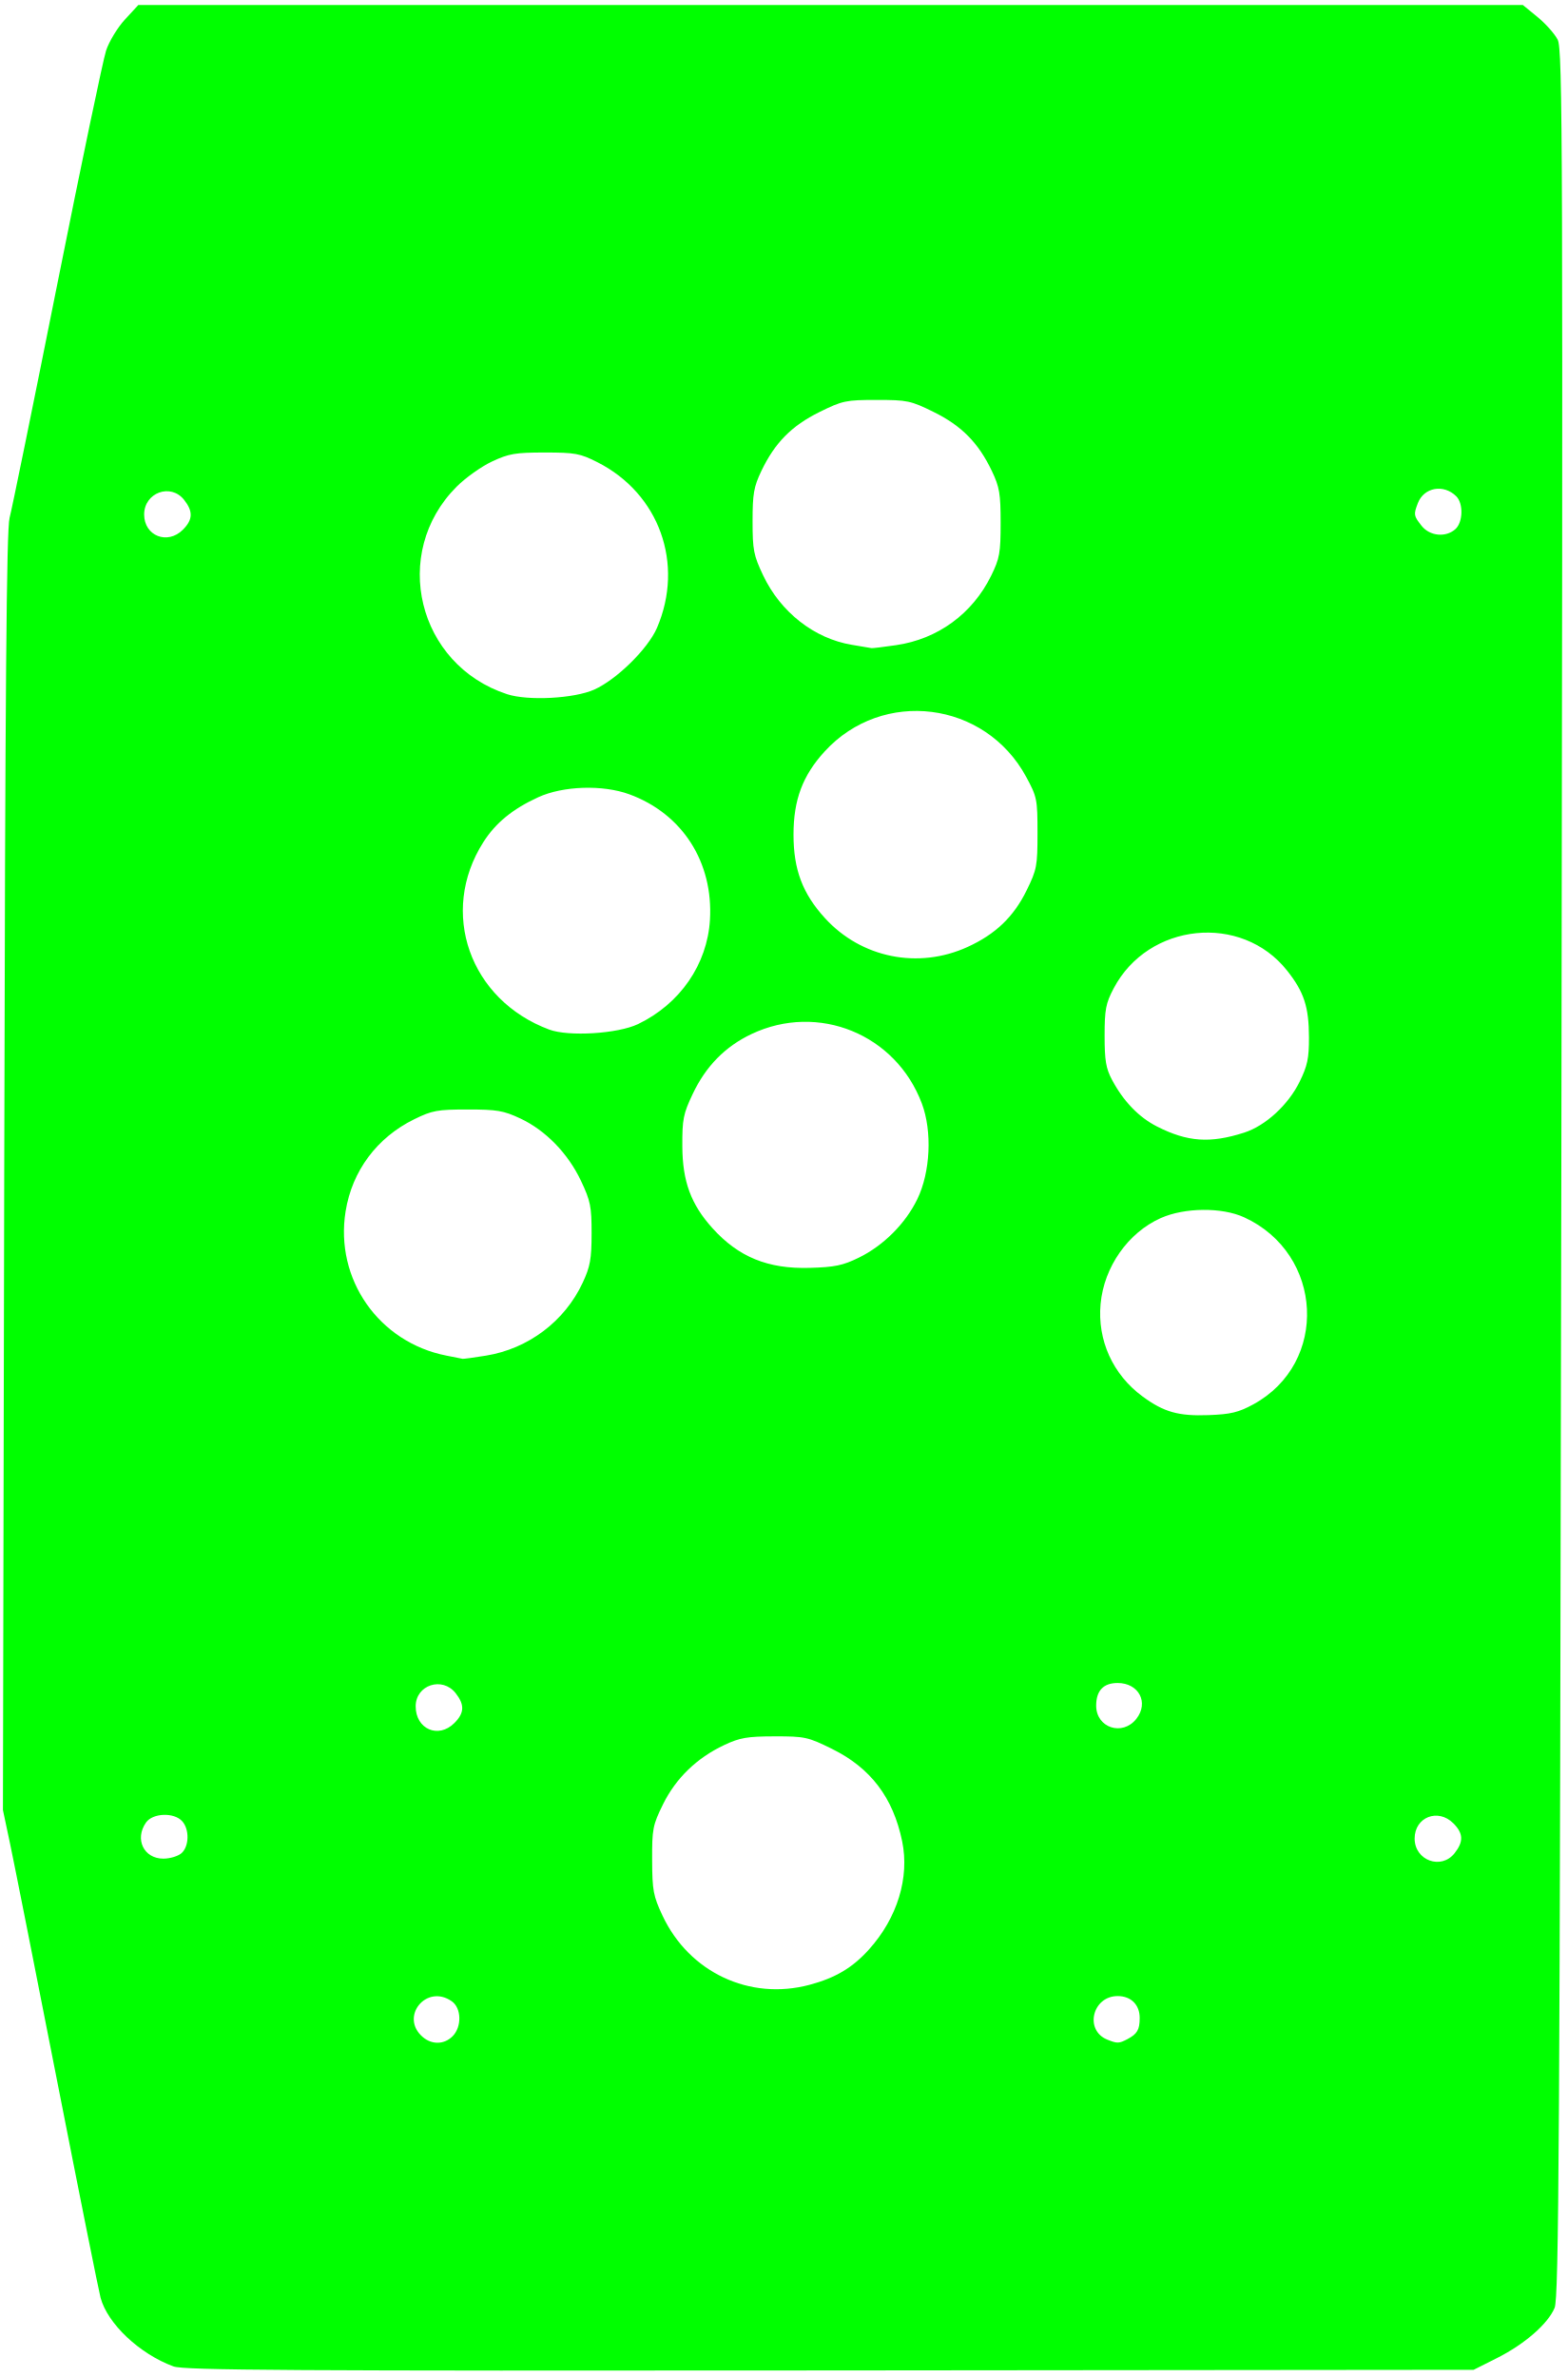
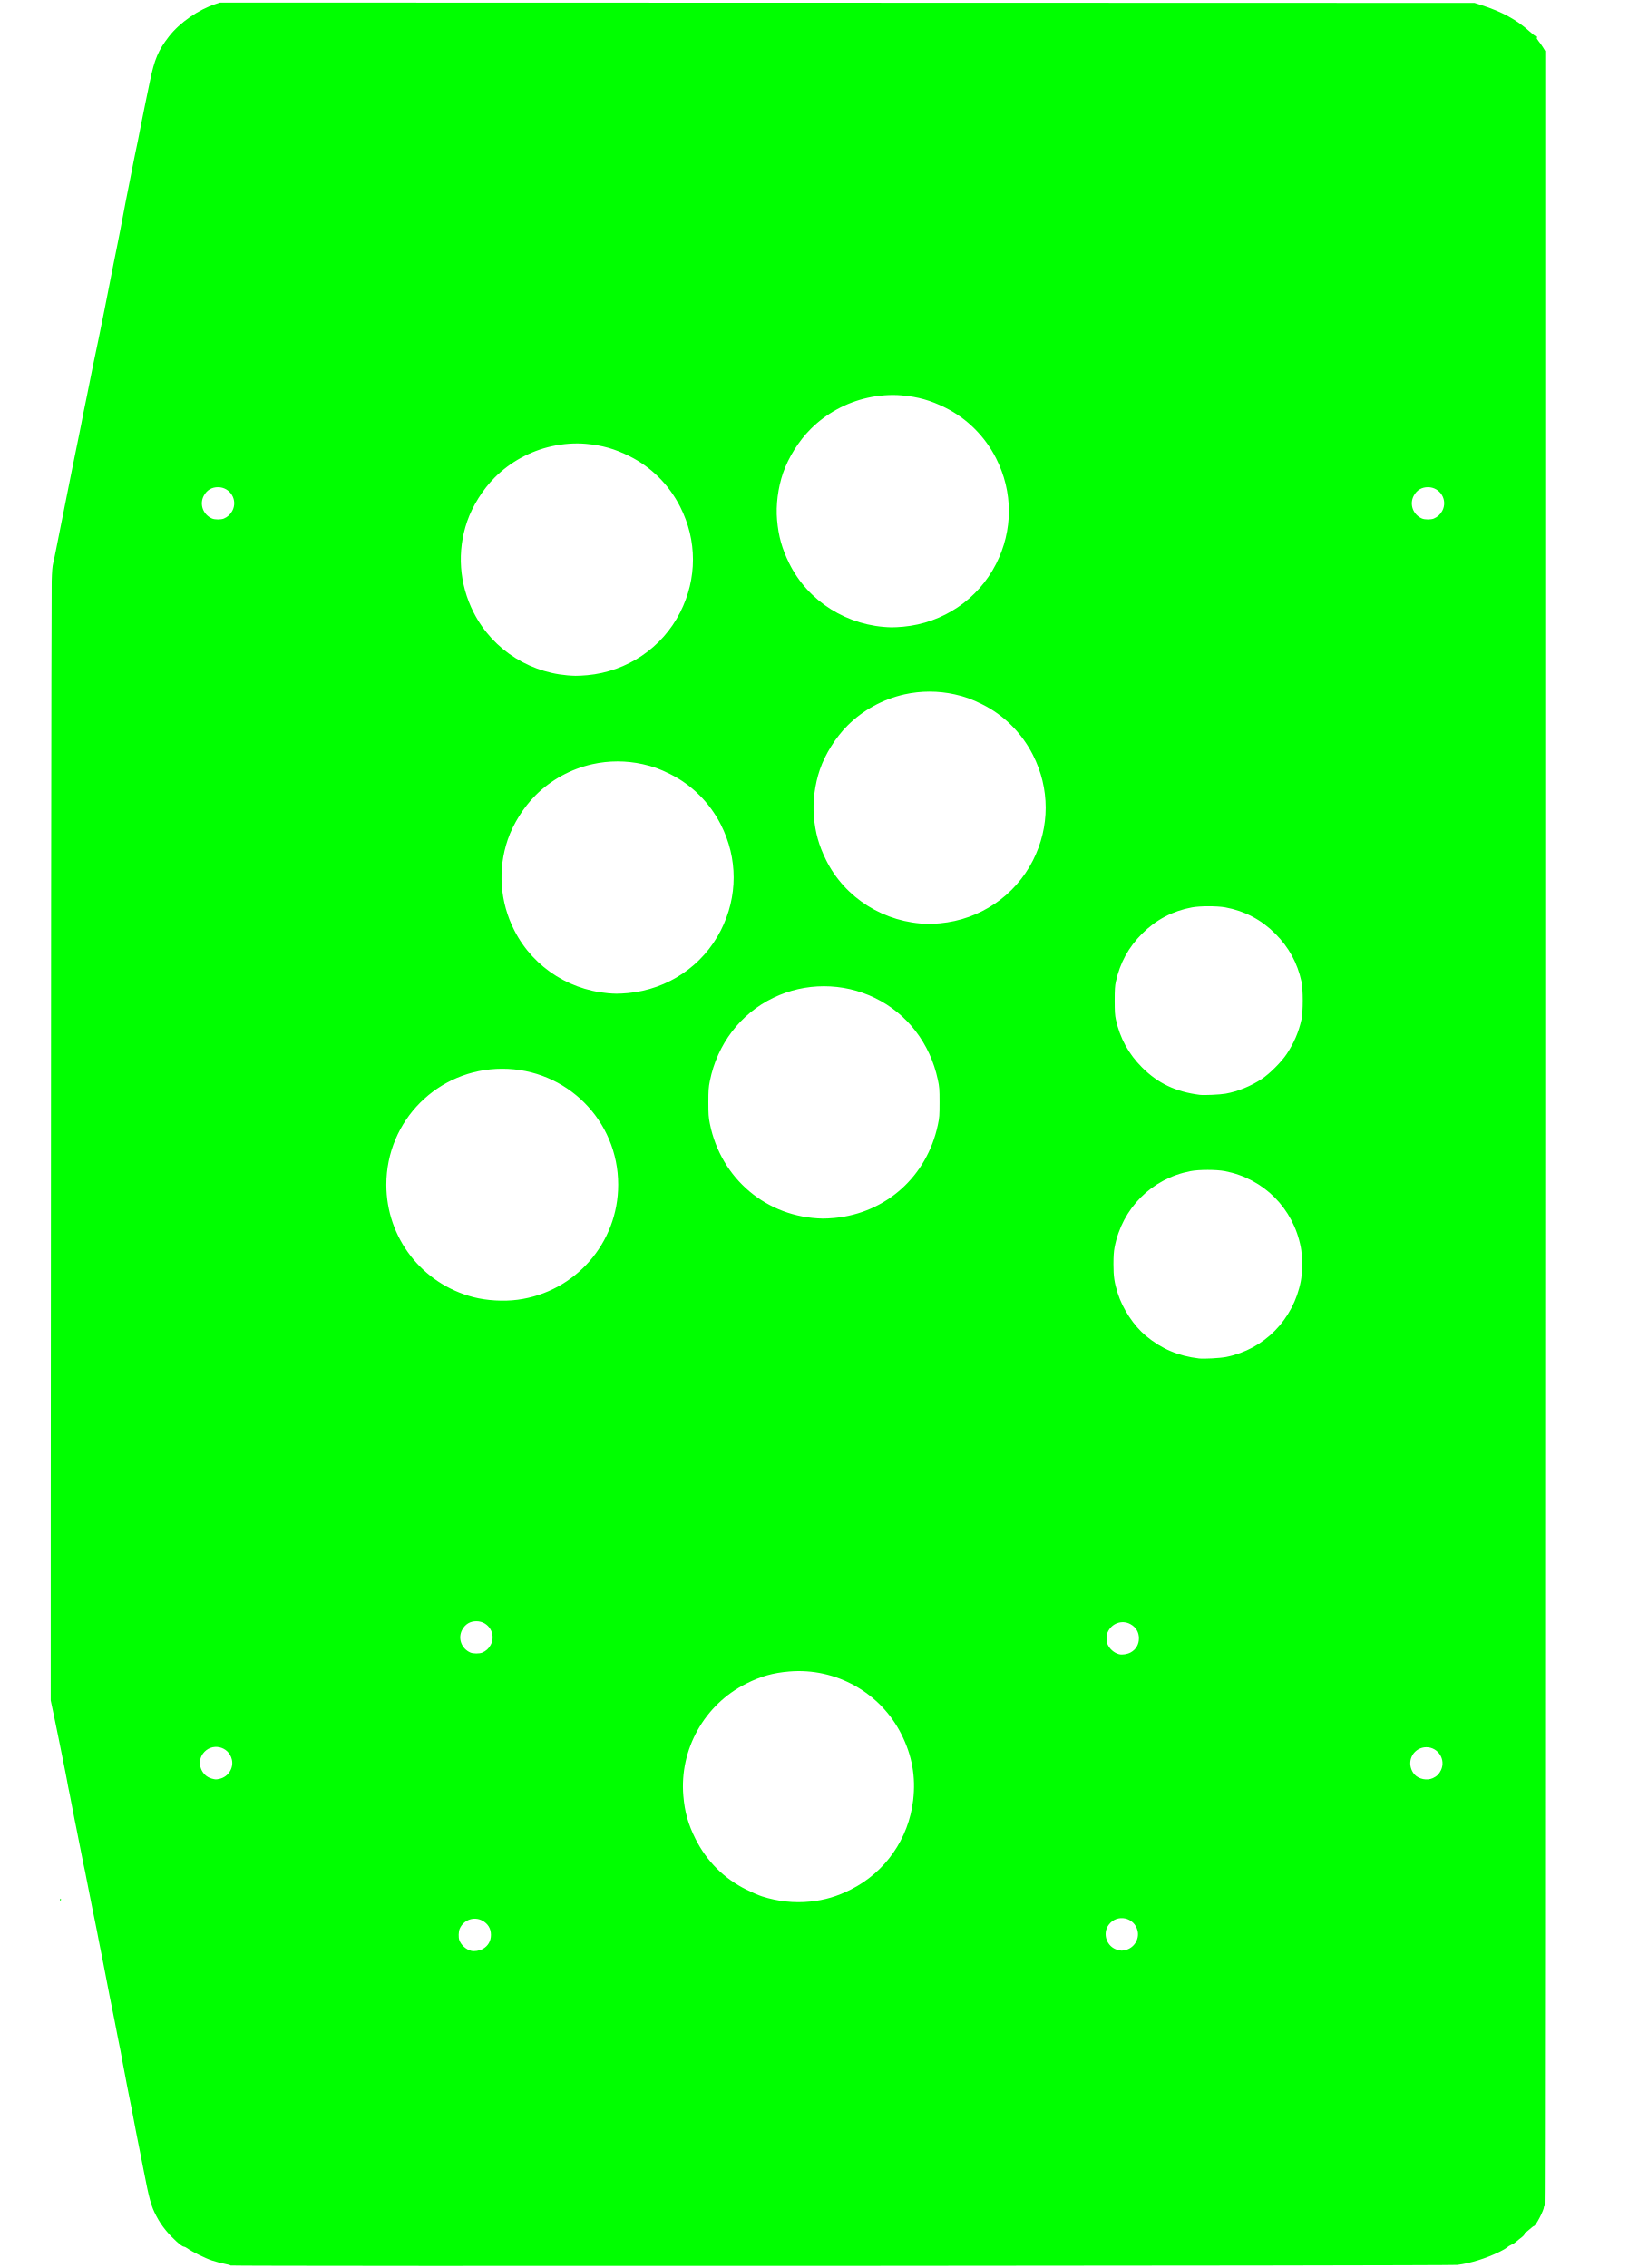
- <svg xmlns="http://www.w3.org/2000/svg" version="1.0" width="735.066" height="1114.961" viewBox="0 0 735.066 1114.961" preserveAspectRatio="xMidYMid" id="svg40">
-   <defs id="defs44" />
-   <path style="fill:#00ff00;fill-opacity:1;stroke:#000000;stroke-width:0;stroke-linecap:round;stroke-linejoin:round;paint-order:stroke fill markers" d="M 81.359,1109.996 C 65.446,1104.13 50.457,1090.001 47.161,1077.761 46.297,1074.554 37.141,1028.851 26.814,976.199 16.487,923.547 6.539,873.393 4.707,864.745 L 1.377,849.023 1.985,549.506 C 2.446,321.897 3.049,248.291 4.493,242.915 5.539,239.023 15.577,189.851 26.8,133.642 38.023,77.434 48.355,27.963 49.761,23.708 51.166,19.452 55.139,12.908 58.59,9.164 l 6.274,-6.806 H 389.567 714.27 l 6.868,5.628 c 3.778,3.095 8.026,7.867 9.441,10.604 2.373,4.588 2.507,46.024 1.722,531.72 -0.739,457.424 -1.154,527.465 -3.151,532.22 -3.167,7.539 -14.029,16.997 -27.052,23.557 l -10.923,5.502 -301.957,0.291 c -253.763,0.244 -302.899,-0.057 -307.859,-1.885 z M 212.256,955.15 c 4.406,-4.406 4.218,-13.22 -0.35,-16.42 -11.951,-8.371 -24.675,7.407 -13.559,16.813 4.309,3.646 10.032,3.484 13.909,-0.393 z m 316.521,1.337 c 4.584,-2.413 5.74,-4.388 5.769,-9.861 0.033,-6.252 -4.052,-10.344 -10.327,-10.344 -11.889,0 -15.722,16.059 -4.876,20.428 4.665,1.88 5.473,1.861 9.434,-0.224 z M 379.702,931.001 c 12.176,-3.253 20.157,-8.004 27.889,-16.604 13.279,-14.77 19.066,-33.661 15.54,-50.732 -4.229,-20.473 -14.767,-34.372 -32.826,-43.293 -11.393,-5.628 -12.812,-5.938 -27.037,-5.912 -12.847,0.024 -16.26,0.616 -23.66,4.104 -12.803,6.034 -22.635,15.566 -28.636,27.761 -4.821,9.799 -5.163,11.558 -5.101,26.253 0.06,14.201 0.539,16.756 4.863,25.97 12.491,26.615 40.855,39.962 68.966,32.453 z m 302.547,-61.751 c 4.279,-5.44 4.114,-9.295 -0.601,-14.01 -7.204,-7.204 -18.152,-2.893 -18.152,7.147 0,10.293 12.466,14.856 18.753,6.863 z M 85.172,869.218 c 3.583,-3.242 3.727,-11.146 0.273,-14.962 -3.838,-4.241 -13.813,-3.877 -16.962,0.619 -5.452,7.784 -1.056,16.945 8.131,16.945 3.126,0 6.977,-1.171 8.558,-2.602 z M 213.113,808.215 c 4.715,-4.715 4.88,-8.57 0.601,-14.01 -6.267,-7.968 -18.753,-3.862 -18.753,6.166 0,10.726 10.663,15.333 18.152,7.844 z m 319.859,-1.969 c 5.986,-7.61 1.178,-16.813 -8.784,-16.813 -6.669,0 -10.058,3.582 -10.058,10.632 0,10.412 12.332,14.457 18.842,6.18 z M 587.824,658.737 c 35.532,-19.339 33.004,-70.665 -4.322,-87.757 -10.408,-4.766 -27.929,-4.599 -39.07,0.372 -15.352,6.85 -26.608,22.886 -28.226,40.214 -1.591,17.041 5.719,33.191 19.666,43.448 9.988,7.345 16.847,9.288 30.948,8.765 10.394,-0.385 14.068,-1.267 21.004,-5.042 z M 227.925,635.88 c 19.849,-3.22 36.931,-16.101 45.372,-34.213 3.521,-7.555 4.161,-11.092 4.175,-23.073 0.016,-12.646 -0.513,-15.271 -4.966,-24.686 -6.116,-12.93 -16.614,-23.72 -28.496,-29.29 -7.835,-3.672 -10.925,-4.198 -24.679,-4.198 -14.19,0 -16.634,0.447 -25.071,4.59 -17.469,8.577 -29.11,24.207 -32.167,43.188 -5.123,31.808 15.581,61.432 47.295,67.673 3.739,0.736 7.152,1.41 7.584,1.498 0.432,0.088 5.361,-0.582 10.953,-1.489 z m 174.951,-45.995 c 11.531,-5.662 21.813,-15.965 27.373,-27.426 6.128,-12.633 7.034,-31.755 2.125,-44.841 -12.203,-32.53 -48.611,-47.385 -79.887,-32.594 -12.326,5.829 -21.423,15.093 -27.577,28.083 -4.444,9.381 -4.947,11.914 -4.883,24.608 0.083,16.459 4.047,27.21 14.159,38.403 12.213,13.519 25.981,19.143 45.515,18.595 11.842,-0.332 15.622,-1.12 23.174,-4.828 z m 180.702,-58.627 c 9.993,-3.212 20.64,-12.993 25.979,-23.865 3.66,-7.453 4.406,-10.995 4.378,-20.777 -0.042,-14.375 -2.301,-21.284 -10.247,-31.336 -21.383,-27.052 -65.112,-22.567 -81.363,8.344 -3.687,7.013 -4.235,9.886 -4.238,22.206 -0.003,11.661 0.619,15.318 3.533,20.789 5.311,9.97 12.579,17.491 21.057,21.787 14.316,7.254 24.91,7.993 40.902,2.853 z M 299.252,480.365 c 19.689,-9.461 32.49,-28.023 33.732,-48.912 1.61,-27.076 -12.969,-49.778 -37.81,-58.876 -12.489,-4.574 -31.038,-3.977 -42.73,1.375 -12.007,5.497 -19.992,12.035 -25.751,21.084 -20.899,32.839 -6.431,73.984 30.912,87.906 9.092,3.39 32.206,1.96 41.646,-2.577 z m 154.54,-36.171 c 13.12,-5.989 21.594,-14.099 27.698,-26.51 4.8,-9.758 5.125,-11.468 5.125,-26.952 0,-15.821 -0.23,-16.958 -5.344,-26.389 -19.287,-35.567 -67.33,-41.579 -94.52,-11.829 -10.313,11.284 -14.577,22.686 -14.577,38.979 0,16.42 4.25,27.68 14.807,39.232 17.022,18.624 43.723,24.007 66.81,13.469 z M 278.729,323.456 c 10.507,-4.703 25.202,-19.164 29.406,-28.937 12.936,-30.071 1.093,-63.006 -27.946,-77.718 -8.116,-4.112 -10.475,-4.546 -24.696,-4.546 -13.78,0 -16.837,0.522 -24.741,4.227 -4.96,2.325 -12.419,7.631 -16.576,11.792 -31.151,31.183 -18.391,83.63 23.686,97.352 9.815,3.201 31.433,2.053 40.867,-2.17 z m 141.514,-20.828 c 19.59,-2.833 35.867,-14.721 44.649,-32.611 3.96,-8.067 4.429,-10.686 4.429,-24.744 2.7e-4,-13.727 -0.524,-16.82 -4.127,-24.37 -6.291,-13.179 -14.159,-21.164 -27.208,-27.614 -10.849,-5.362 -12.396,-5.69 -26.838,-5.69 -14.442,0 -15.99,0.328 -26.838,5.69 -13.049,6.449 -20.917,14.434 -27.208,27.614 -3.559,7.456 -4.128,10.705 -4.128,23.584 0,13.498 0.478,15.945 4.96,25.406 8.178,17.261 23.995,29.643 41.602,32.567 4.657,0.773 8.821,1.475 9.253,1.559 0.432,0.084 5.587,-0.541 11.454,-1.39 z M 85.76,248.489 c 4.715,-4.715 4.88,-8.57 0.601,-14.01 -6.287,-7.993 -18.753,-3.43 -18.753,6.863 0,10.04 10.949,14.35 18.153,7.147 z m 596.872,-0.315 c 3.553,-3.215 3.785,-11.986 0.407,-15.364 -5.909,-5.909 -15.205,-4.246 -18.046,3.228 -2.042,5.37 -1.959,5.866 1.762,10.596 3.825,4.863 11.395,5.598 15.878,1.541 z" id="path3637" />
+ <svg xmlns="http://www.w3.org/2000/svg" version="1.1" id="svg2" width="816" height="1123.2" viewBox="0 0 816 1123.2">
+   <defs id="defs6" />
+   <g id="g8">
+     <path style="fill:#00ff00;stroke-width:0.32" d="m 114.24,1121.961 c 0,-0.154 -1.31,-0.519 -2.911,-0.812 -1.601,-0.293 -4.445,-1.043 -6.32,-1.667 -3.35,-1.114 -10.024,-4.411 -12.192,-6.023 -0.606,-0.451 -1.399,-0.819 -1.762,-0.819 -1.042,0 -5.944,-4.437 -8.839,-8 -2.074,-2.552 -3.241,-4.31 -4.781,-7.2 -2.537,-4.761 -3.519,-8.289 -6.236,-22.4 -0.779,-4.048 -1.559,-8.008 -1.732,-8.8 -0.173,-0.792 -0.401,-1.944 -0.506,-2.56 -0.105,-0.616 -0.394,-2.056 -0.642,-3.2 -0.248,-1.144 -0.758,-3.736 -1.134,-5.76 -1.381,-7.438 -2.901,-15.255 -3.36,-17.28 -0.26,-1.144 -0.684,-3.304 -0.944,-4.8 -0.26,-1.496 -0.693,-3.8 -0.963,-5.12 -0.27,-1.32 -0.698,-3.552 -0.952,-4.96 -1.136,-6.314 -1.443,-7.921 -2.236,-11.68 -0.464,-2.2 -1.054,-5.224 -1.311,-6.72 -0.257,-1.496 -0.606,-3.296 -0.774,-4 -0.251,-1.05 -1.897,-9.237 -2.477,-12.32 -1.209,-6.43 -4.804,-24.815 -5.193,-26.56 -0.177,-0.792 -0.62,-3.096 -0.986,-5.12 -0.366,-2.024 -0.88,-4.58 -1.143,-5.68 -0.263,-1.1 -0.681,-3.116 -0.929,-4.48 -0.248,-1.364 -1.023,-5.288 -1.722,-8.72 -0.699,-3.432 -1.426,-7.104 -1.615,-8.16 -0.189,-1.056 -0.413,-2.208 -0.497,-2.56 -0.359,-1.507 -0.838,-3.833 -1.779,-8.64 -0.551,-2.816 -1.279,-6.488 -1.618,-8.16 -0.339,-1.672 -0.694,-3.472 -0.789,-4 -0.095,-0.528 -0.532,-2.688 -0.972,-4.8 -0.439,-2.112 -1,-4.992 -1.245,-6.4 -0.245,-1.408 -0.743,-3.982 -1.106,-5.721 -0.779,-3.731 -0.844,-4.065 -1.444,-7.399 -0.253,-1.408 -0.615,-3.28 -0.805,-4.16 -0.542,-2.515 -2.899,-14.244 -3.183,-15.84 -0.141,-0.792 -1.105,-5.472 -2.141,-10.4 L 25.12,842.08 25.134,747.52 c 0.027,-191.395 0.298,-453.153 0.475,-459.68 0.13,-4.791 0.342,-7.363 0.739,-8.96 0.306,-1.232 1.047,-4.76 1.645,-7.84 0.598,-3.08 1.948,-9.848 3,-15.04 1.052,-5.192 2.505,-12.464 3.229,-16.16 0.724,-3.696 1.516,-7.656 1.76,-8.8 0.244,-1.144 0.742,-3.592 1.108,-5.44 0.366,-1.848 1.117,-5.52 1.669,-8.16 0.552,-2.64 1.192,-5.808 1.423,-7.04 0.785,-4.201 1.412,-7.357 2.065,-10.4 0.359,-1.672 0.801,-3.832 0.983,-4.8 0.877,-4.671 4.977,-24.697 5.569,-27.2 0.471,-1.99 4.89,-24.177 7.362,-36.96 0.647,-3.344 1.448,-7.304 1.78,-8.8 0.332,-1.496 1.114,-5.456 1.738,-8.8 1.733,-9.285 3.605,-18.953 4.802,-24.8 0.595,-2.904 1.314,-6.576 1.598,-8.16 0.284,-1.584 0.647,-3.384 0.806,-4 0.308,-1.189 2.293,-11.015 3.039,-15.04 0.245,-1.32 1.086,-5.496 1.869,-9.28 0.784,-3.784 1.887,-9.112 2.452,-11.84 2.281,-11.015 4.17,-15.466 9.439,-22.24 5.346,-6.874 14.592,-13.298 23.2,-16.119 L 108.968,1.278 419.684,1.359 730.4,1.44 l 3.259,1.048 c 10.388,3.34 17.653,7.303 24.082,13.136 1.392,1.263 2.749,2.296 3.015,2.296 0.616,0 0.959,0.53 0.519,0.802 -0.2,0.124 0.159,0.807 0.896,1.702 0.677,0.822 1.689,2.254 2.249,3.18 L 765.44,25.29 V 558.885 c 0,355.517 -0.107,533.595 -0.32,533.595 -0.176,0 -0.32,0.198 -0.32,0.441 0,1.643 -4.079,9.479 -4.934,9.479 -0.218,0 -1.177,0.719 -2.131,1.598 -0.954,0.879 -1.914,1.599 -2.134,1.6 -0.22,0 -0.4,0.264 -0.4,0.584 0,0.601 -0.526,1.141 -2.709,2.783 -0.698,0.525 -1.535,1.216 -1.86,1.534 -0.325,0.319 -1.205,0.844 -1.957,1.166 -0.752,0.322 -1.748,0.939 -2.214,1.371 -0.466,0.432 -2.103,1.393 -3.637,2.136 -6.91,3.347 -14.446,5.685 -20.927,6.494 -3.671,0.458 -607.656,0.751 -607.656,0.294 z M 239.117,965.207 c 2.61,-1.421 4.083,-3.934 4.083,-6.967 0,-3.097 -1.471,-5.545 -4.239,-7.053 -4.182,-2.279 -9.399,-0.381 -11.271,4.1 -0.565,1.353 -0.644,4.259 -0.152,5.572 0.927,2.471 3.305,4.605 5.848,5.249 1.579,0.4 4.056,0.011 5.73,-0.901 z M 557.44,965.736 c 4.231,-0.963 7.003,-5.272 6.077,-9.447 -1.519,-6.851 -10.265,-8.663 -14.382,-2.98 -3.194,4.409 -0.872,10.903 4.407,12.324 1.862,0.501 2.118,0.508 3.897,0.103 z M 401.326,941.743 c 7.183,-0.731 13.346,-2.555 20.107,-5.951 17.106,-8.59 28.661,-25.14 30.897,-44.251 1.356,-11.596 -0.514,-22.092 -5.818,-32.655 -10.384,-20.679 -32.507,-33.067 -55.552,-31.108 -8.073,0.686 -14.107,2.39 -21.353,6.029 -20.679,10.384 -33.067,32.507 -31.108,55.552 0.686,8.073 2.39,14.107 6.029,21.353 5.565,11.082 14.128,19.613 25.232,25.135 2.64,1.313 6.111,2.809 7.712,3.324 7.806,2.511 15.882,3.381 23.854,2.57 z M 108.8,880.936 c 4.231,-0.963 7.003,-5.272 6.077,-9.447 -1.519,-6.851 -10.265,-8.663 -14.382,-2.98 -3.194,4.409 -0.872,10.903 4.407,12.324 1.862,0.501 2.118,0.508 3.897,0.103 z m 600.96,-0.322 c 1.934,-0.875 3.128,-2.051 4.037,-3.974 2.487,-5.261 -1.397,-11.354 -7.237,-11.354 -4.433,0 -7.986,3.557 -7.986,7.994 0,1.995 0.835,4.139 2.165,5.56 2.148,2.296 6.135,3.08 9.021,1.774 z M 560.077,818.327 c 2.61,-1.421 4.083,-3.934 4.083,-6.967 0,-3.097 -1.471,-5.545 -4.239,-7.053 -4.188,-2.283 -9.408,-0.359 -11.298,4.163 -0.543,1.299 -0.609,4.22 -0.126,5.509 0.927,2.471 3.305,4.605 5.848,5.249 1.579,0.4 4.056,0.011 5.73,-0.901 z m -321.187,0.089 c 1.836,-0.767 3.196,-2 4.163,-3.775 C 245.947,809.333 242.077,802.88 236,802.88 c -3.134,0 -5.52,1.425 -7.033,4.202 -2.287,4.195 -0.428,9.365 4.071,11.32 1.363,0.593 4.451,0.6 5.853,0.014 z M 607.371,672.03 c 18.85,-3.758 33.325,-18.478 37.003,-37.63 0.39,-2.028 0.553,-4.489 0.553,-8.32 0,-3.831 -0.164,-6.292 -0.553,-8.32 -3.723,-19.383 -18.364,-34.073 -37.655,-37.78 -4.214,-0.81 -12.746,-0.81 -16.96,0 -19.291,3.707 -33.932,18.397 -37.655,37.78 -0.39,2.028 -0.553,4.489 -0.553,8.32 0,6.065 0.445,9.106 2.103,14.358 2.471,7.827 7.974,16.156 13.971,21.143 7.74,6.437 16.026,9.963 26.294,11.189 2.435,0.291 10.508,-0.153 13.451,-0.74 z m -350.932,-28.346 c 28.517,-3.795 49.788,-28.131 49.788,-56.964 0,-31.823 -25.605,-57.428 -57.428,-57.428 -31.823,0 -57.428,25.605 -57.428,57.428 0,26.281 17.676,49.108 43.114,55.677 6.658,1.719 15.023,2.21 21.953,1.288 z M 413.28,603.186 c 25.64,-2.427 45.85,-20.575 51.277,-46.048 0.784,-3.679 0.856,-4.627 0.856,-11.219 0,-6.592 -0.072,-7.54 -0.856,-11.219 -3.835,-18 -15.198,-32.738 -31.233,-40.509 -15.85,-7.682 -34.479,-7.682 -50.329,0 -16.236,7.869 -27.699,22.913 -31.368,41.168 -0.636,3.164 -0.74,4.646 -0.74,10.56 0,5.914 0.104,7.396 0.74,10.56 5.497,27.347 28.229,46.461 55.893,46.996 1.232,0.024 3.824,-0.107 5.76,-0.29 z m 193.843,-61.567 c 6.061,-1.09 12.566,-3.739 17.932,-7.304 3.931,-2.612 9.719,-8.412 12.353,-12.378 3.55,-5.346 5.953,-10.956 7.274,-16.986 0.853,-3.893 0.854,-14.967 0,-18.858 -2.029,-9.256 -6.275,-17.011 -12.981,-23.712 -6.931,-6.925 -15.13,-11.234 -24.751,-13.008 -4.022,-0.741 -12.442,-0.741 -16.463,0 -9.621,1.774 -17.82,6.083 -24.751,13.008 -6.706,6.7 -10.947,14.446 -12.983,23.712 -0.475,2.161 -0.595,4.062 -0.595,9.427 0,5.365 0.12,7.266 0.595,9.427 2.036,9.266 6.277,17.012 12.983,23.712 7.857,7.85 16.663,12.034 28.503,13.54 2.168,0.276 10.112,-0.082 12.883,-0.58 z M 311.04,491.818 c 19.787,-1.828 37.115,-13.527 46.038,-31.084 8.464,-16.654 8.464,-35.694 0,-52.348 C 351.553,397.515 342.709,388.693 332,383.37 c -5.204,-2.587 -8.541,-3.794 -13.625,-4.93 -8.167,-1.824 -16.743,-1.824 -24.91,0 -10.705,2.391 -20.535,7.776 -28.212,15.453 -5.893,5.893 -11.04,14.092 -13.693,21.812 -5.094,14.824 -3.946,30.964 3.203,45.029 9.616,18.921 28.972,30.945 50.518,31.381 1.144,0.023 3.736,-0.111 5.76,-0.298 z m 154.56,-34.56 c 19.787,-1.828 37.115,-13.527 46.038,-31.084 8.464,-16.654 8.464,-35.694 0,-52.348 -5.525,-10.871 -14.369,-19.693 -25.078,-25.016 -5.204,-2.587 -8.541,-3.794 -13.625,-4.93 -8.167,-1.824 -16.743,-1.824 -24.91,0 -10.705,2.391 -20.535,7.776 -28.212,15.453 -5.893,5.893 -11.04,14.092 -13.693,21.812 -2.502,7.281 -3.605,15.94 -2.962,23.255 0.703,8.004 2.434,14.199 5.985,21.413 9.338,18.974 29.031,31.304 50.698,31.743 1.144,0.023 3.736,-0.111 5.76,-0.298 z m -174.72,-122.88 c 19.787,-1.828 37.115,-13.527 46.038,-31.084 8.464,-16.654 8.464,-35.694 0,-52.348 -5.525,-10.871 -14.369,-19.693 -25.078,-25.016 -7.412,-3.684 -13.541,-5.418 -21.68,-6.133 -5.334,-0.468 -11.27,-0.045 -16.855,1.203 -10.705,2.391 -20.535,7.776 -28.212,15.453 -5.893,5.893 -11.04,14.092 -13.693,21.812 -5.094,14.824 -3.946,30.964 3.203,45.029 9.616,18.921 28.972,30.945 50.518,31.381 1.144,0.023 3.736,-0.111 5.76,-0.298 z m 156.48,-24 c 19.787,-1.828 37.115,-13.527 46.038,-31.084 8.464,-16.654 8.464,-35.694 0,-52.348 -5.525,-10.871 -14.369,-19.693 -25.078,-25.016 -7.412,-3.684 -13.541,-5.418 -21.68,-6.133 -5.334,-0.468 -11.27,-0.045 -16.855,1.203 -10.705,2.391 -20.535,7.776 -28.212,15.453 -5.893,5.893 -11.04,14.092 -13.693,21.812 -2.502,7.281 -3.605,15.94 -2.962,23.255 0.703,8.004 2.434,14.199 5.985,21.413 9.338,18.974 29.031,31.304 50.698,31.743 1.144,0.023 3.736,-0.111 5.76,-0.298 z M 110.89,256.816 c 1.836,-0.767 3.196,-2 4.163,-3.775 C 117.947,247.733 114.077,241.28 108,241.28 c -3.134,0 -5.52,1.425 -7.033,4.202 -2.287,4.195 -0.428,9.365 4.071,11.32 1.363,0.593 4.451,0.6 5.853,0.015 z m 599.36,0 c 1.836,-0.767 3.196,-2 4.163,-3.775 2.893,-5.308 -0.976,-11.761 -7.053,-11.761 -3.134,0 -5.52,1.425 -7.033,4.202 -2.287,4.195 -0.428,9.365 4.071,11.32 1.363,0.593 4.451,0.6 5.853,0.015 z M 29.76,940.781 c 0,-0.362 0.138,-0.574 0.306,-0.47 0.168,0.104 0.225,0.401 0.126,0.659 C 29.938,941.632 29.76,941.554 29.76,940.781 Z" id="path239" />
+   </g>
</svg>
